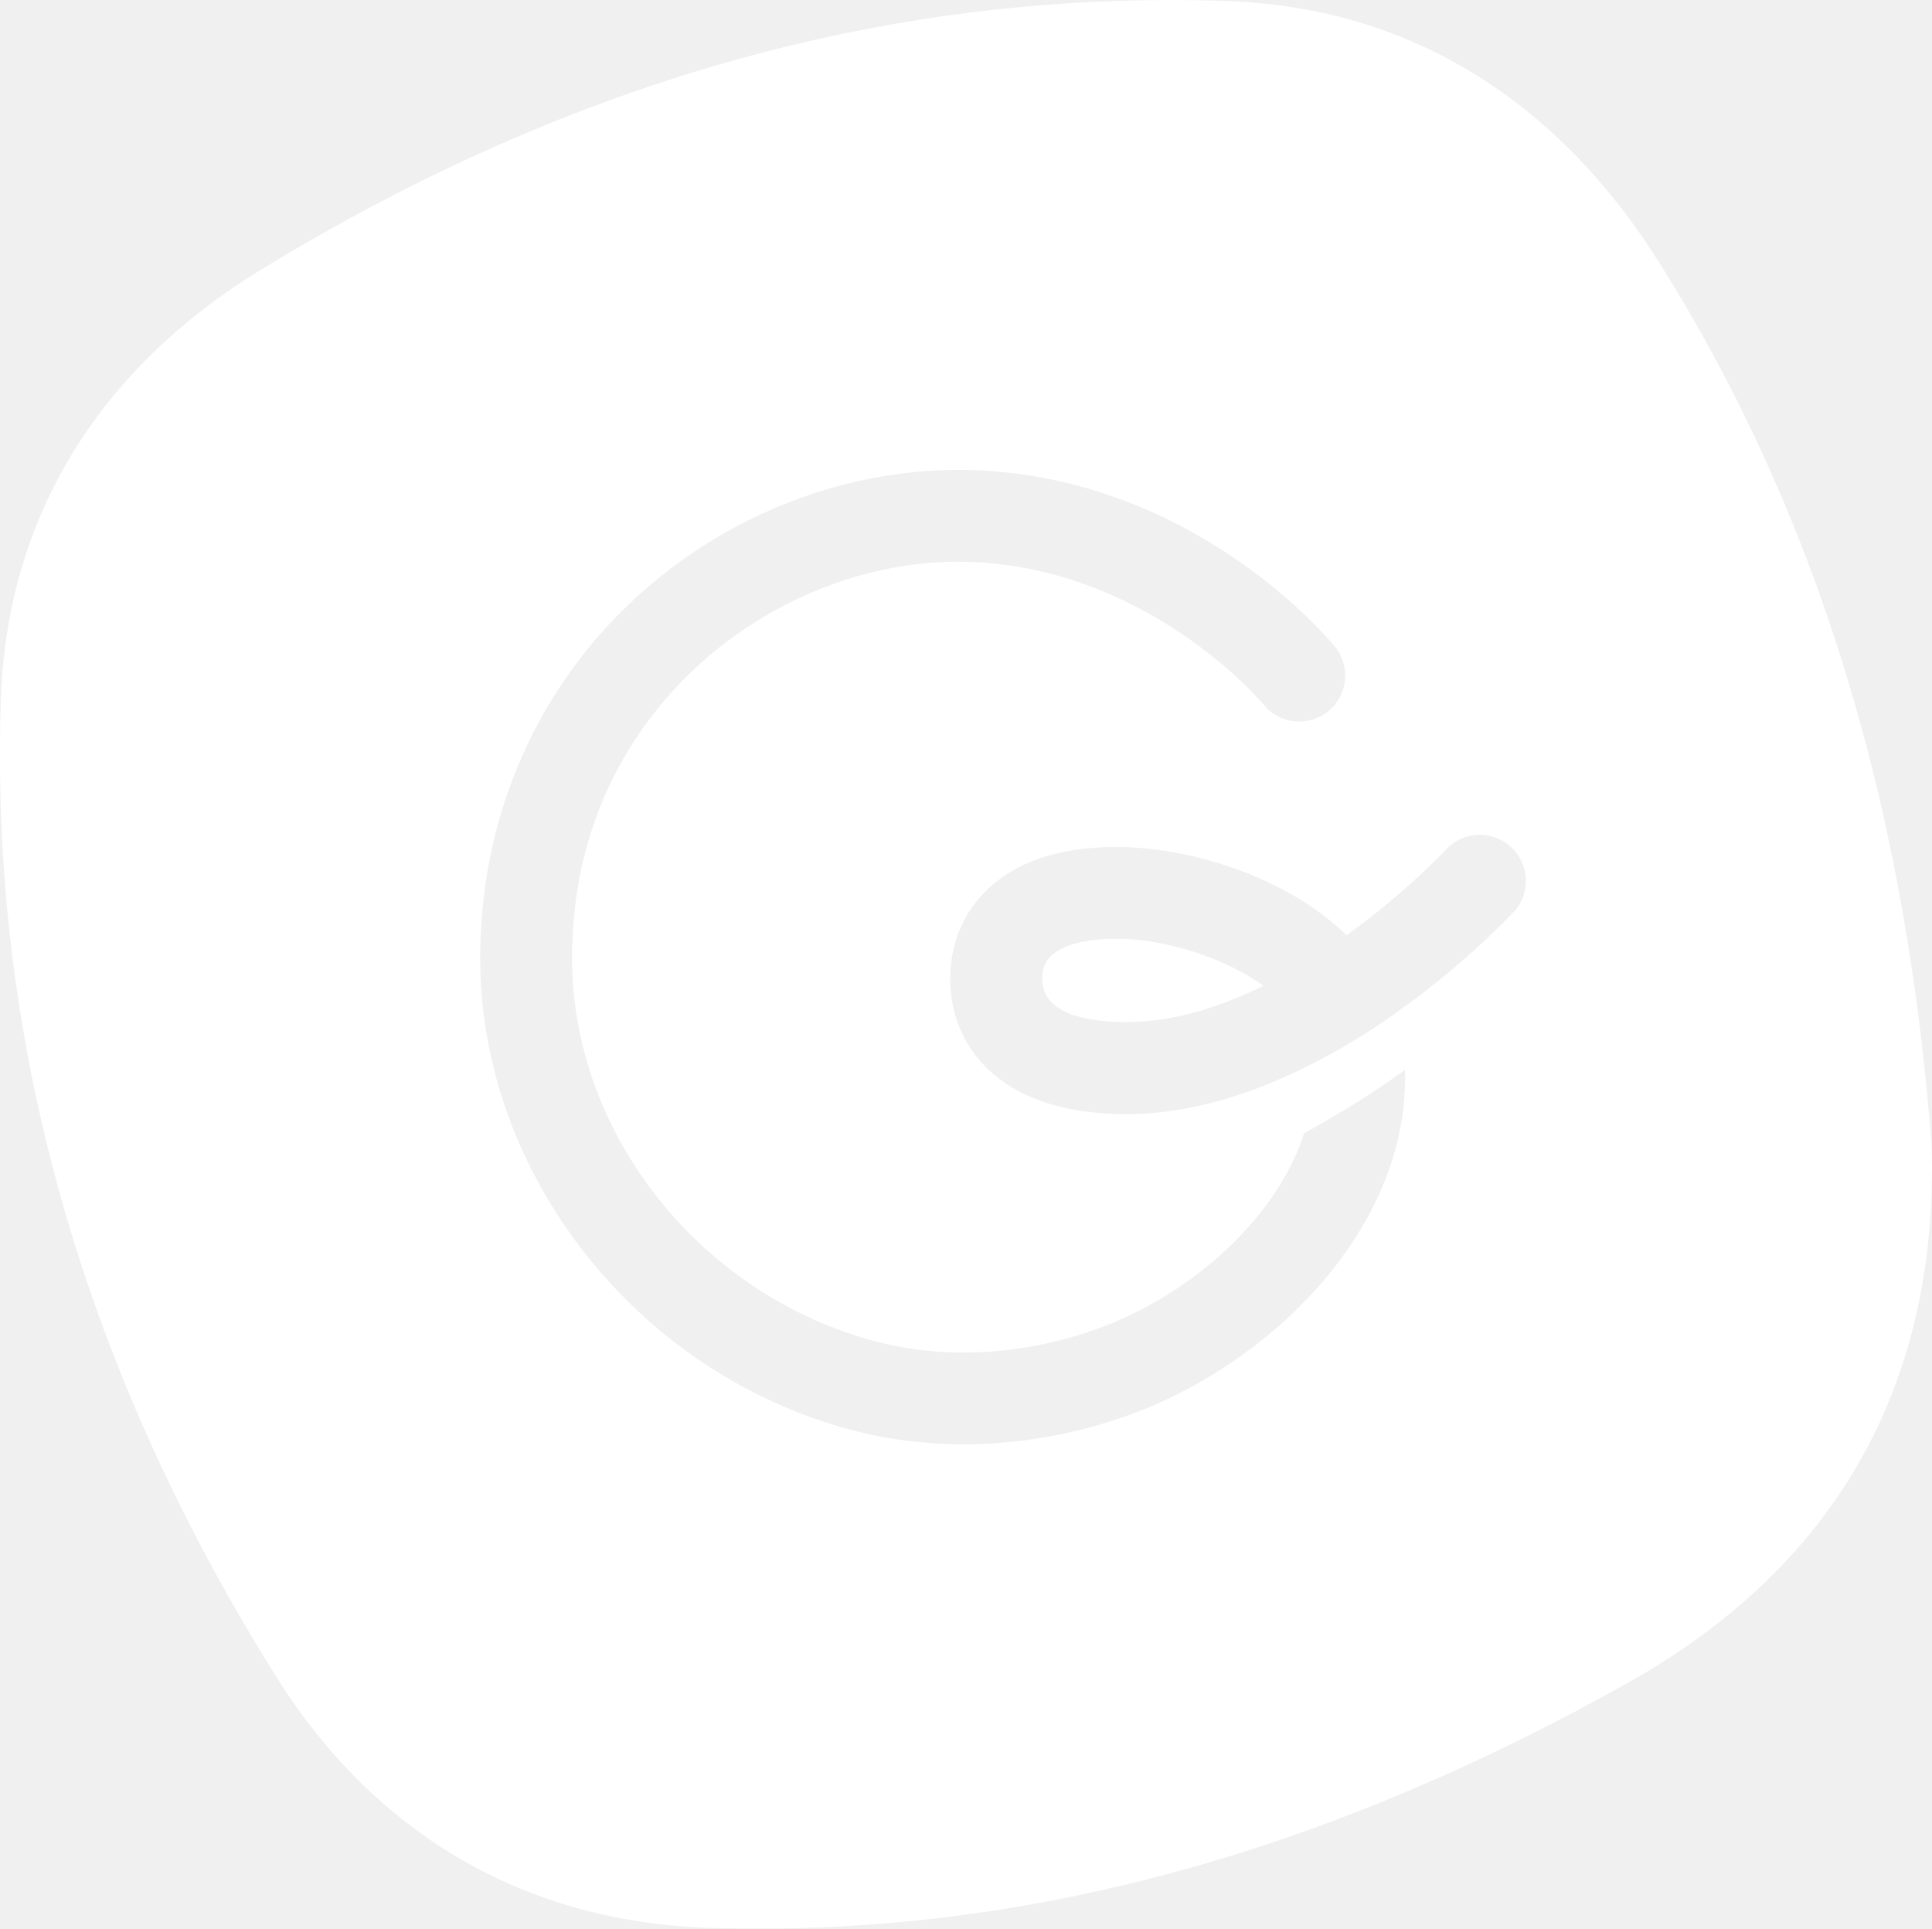
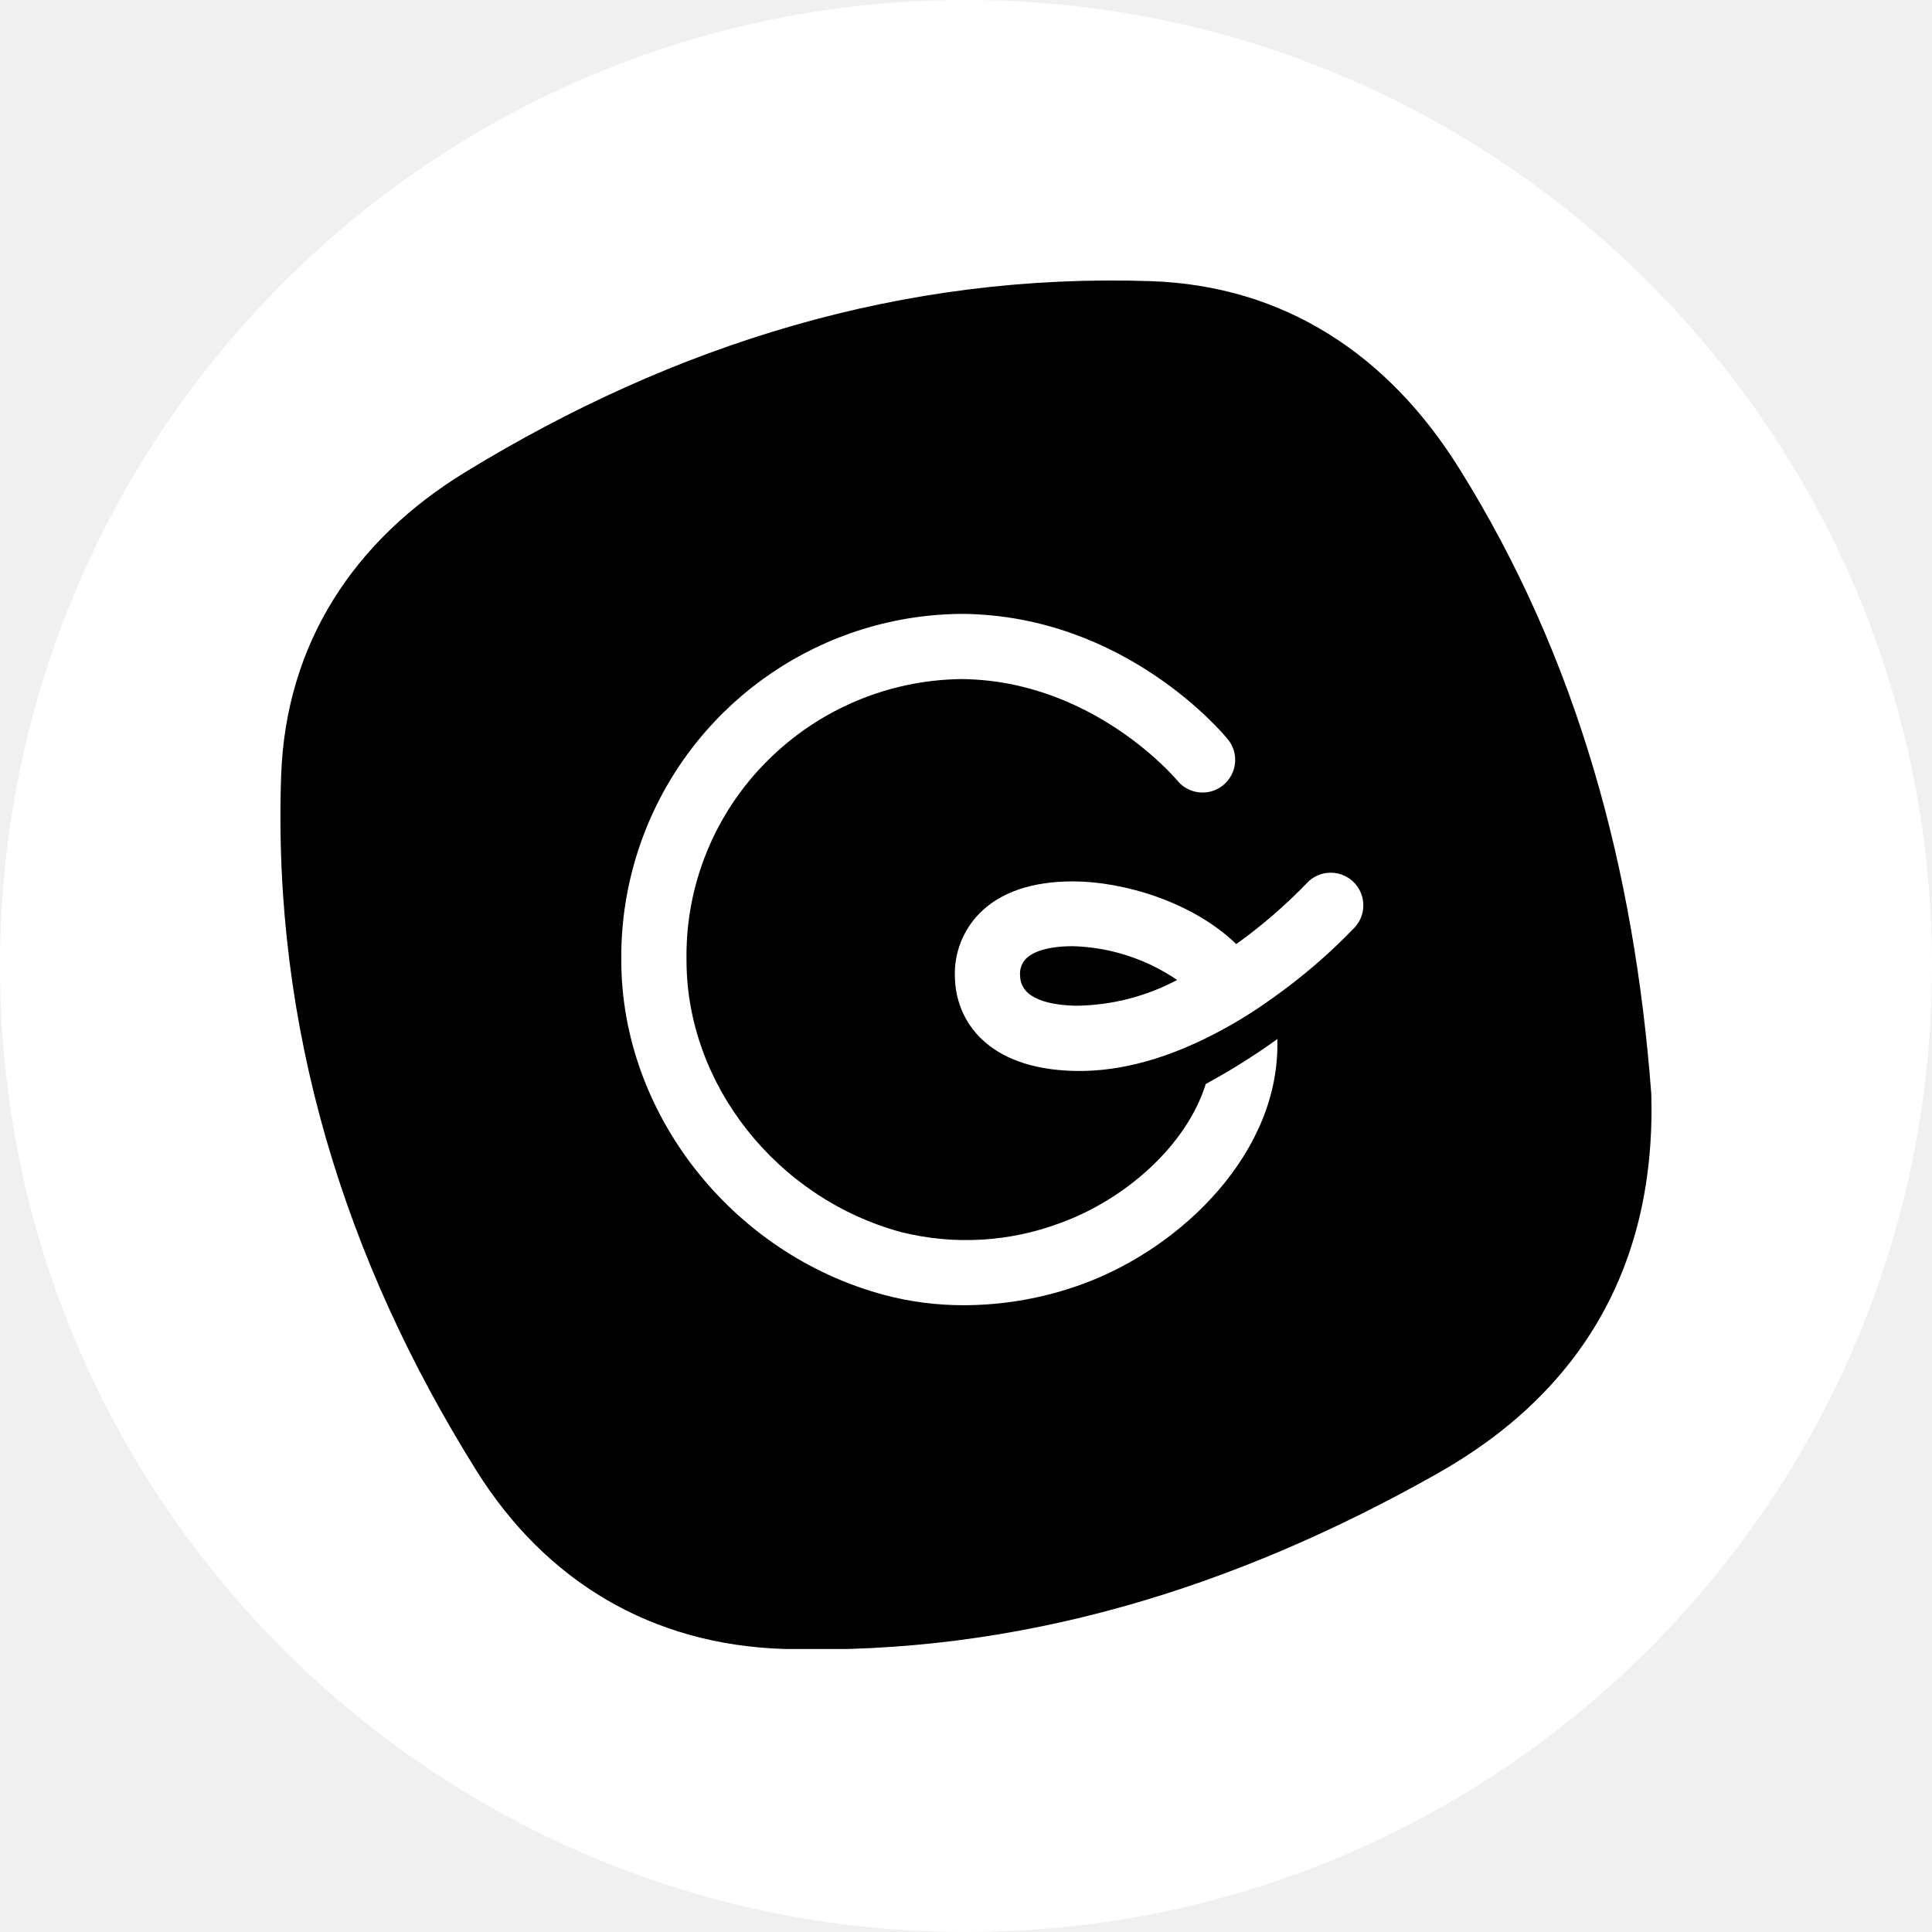
- <svg xmlns="http://www.w3.org/2000/svg" viewBox="0 0 162.31 162.01">
-   <defs>
-     <style>.d{fill:#fff;}</style>
-   </defs>
-   <g id="a" />
-   <g id="b">
-     <g id="c">
-       <g>
-         <path class="d" d="M88.25,80.35c-.17,.18-.71,.72-.69,1.95,.05,2.82,3.61,3.49,6.6,3.56,4.18,.09,8.23-1.2,11.99-3.05-3.5-2.5-8.54-3.95-12.33-3.95-3.57,0-5.02,.93-5.57,1.49Z" />
-         <path class="d" d="M139.44,22.13C131.1,8.83,118.85,.61,102.98,.08,73.69-.9,46.67,7.52,21.86,22.7,8.69,30.76,.62,43.03,.08,58.64c-1.02,29.72,7.43,57.18,23.13,82.22,8.2,13.07,20.71,20.59,36.35,21.09,27.75,.89,53.39-7.19,77.3-20.64,17.23-9.7,25.99-24.81,25.42-45.02-2-26.43-8.63-51.52-22.84-74.16Zm-44.45,96.69c-4.57,1.67-9.35,2.51-14.04,2.51-3.25,0-6.45-.41-9.5-1.22-18.03-4.84-31.11-21.51-31.11-39.62,0-11.21,4.25-21.58,11.97-29.22,7.7-7.62,18.11-11.86,28.49-11.8,19.22,.21,30.86,14.26,31.35,14.85,1.34,1.65,1.09,4.09-.56,5.43s-4.09,1.1-5.43-.56c-.09-.11-9.92-11.83-25.44-12-.1,0-.2,0-.31,0-8.14,0-16.59,3.57-22.67,9.58-4.41,4.37-9.68,12.03-9.68,23.73,0,14.68,10.68,28.21,25.39,32.16,5.92,1.59,12.62,1.2,18.88-1.08,7.61-2.78,14.91-9.13,17.23-16.38,3-1.65,5.86-3.41,8.47-5.33,.42,13.2-11.17,24.62-23.05,28.96Zm32.18-42.22c-.32,.34-4.12,4.41-9.88,8.48-1.11,.79-3.58,2.53-7.01,4.27-4.91,2.52-10.54,4.38-16.29,4.24-10.31-.23-14.08-5.91-14.16-11.16-.04-2.93,.96-5.52,2.91-7.49,2.48-2.52,6.2-3.79,11.07-3.79,5.94,0,14.16,2.39,19.32,7.42,4.96-3.57,8.29-7.13,8.36-7.2,1.45-1.57,3.89-1.66,5.46-.21,1.57,1.45,1.66,3.89,.22,5.46Z" />
-       </g>
+ <svg xmlns="http://www.w3.org/2000/svg" width="62" height="62" fill="none">
+   <rect width="62" height="62" rx="31" fill="#fff" />
+   <g clip-path="url(#A)">
+     <path d="M52.992 35.103c.154 5.479-2.22 9.575-6.891 12.199-6.468 3.652-13.432 5.839-20.955 5.614-4.24-.136-7.631-2.169-9.854-5.717-4.256-6.802-6.547-14.246-6.27-22.302.146-4.24 2.334-7.558 5.904-9.743 6.726-4.115 14.05-6.398 21.996-6.132 4.302.144 7.623 2.372 9.884 5.977 3.847 6.137 5.644 12.939 6.186 20.104z" fill="#000" />
+     <g fill="#fff">
+       <path d="M34.032 39.245a8.6 8.6 0 0 1-5.118.293c-3.988-1.084-6.883-4.739-6.883-8.718a8.82 8.82 0 0 1 2.624-6.433c1.637-1.624 3.837-2.553 6.143-2.594h.084c4.207.046 6.875 3.223 6.896 3.253a1.05 1.05 0 0 0 .705.382 1.04 1.04 0 0 0 .768-.229c.215-.176.353-.429.382-.705a1.04 1.04 0 0 0-.229-.768c-.133-.163-3.288-3.969-8.498-4.026a11 11 0 0 0-10.167 6.878c-.544 1.346-.816 2.786-.801 4.237 0 4.909 3.546 9.428 8.433 10.74a9.89 9.89 0 0 0 2.575.331c1.295-.004 2.58-.234 3.795-.68 3.22-1.176 6.362-4.272 6.249-7.861-.734.529-1.501 1.01-2.296 1.442-.621 1.984-2.586 3.703-4.663 4.459zm7.905-10.903a16.61 16.61 0 0 1-2.264 1.955c-1.399-1.356-3.627-2.012-5.24-2.012-1.317 0-2.329.347-3.001 1.027a2.77 2.77 0 0 0-.603.934c-.136.349-.199.722-.186 1.096.022 1.423 1.044 2.963 3.839 3.025 1.559.038 3.082-.466 4.416-1.149a14.63 14.63 0 0 0 1.898-1.158c.964-.677 1.86-1.446 2.676-2.296.189-.204.289-.474.278-.752s-.131-.54-.335-.728a1.05 1.05 0 0 0-1.48.057h.003zm-7.409 3.933c-.813-.019-1.778-.201-1.792-.965a.69.69 0 0 1 .187-.542c.149-.152.542-.404 1.51-.404 1.195.035 2.355.411 3.342 1.084a7.06 7.06 0 0 1-3.248.827z" />
    </g>
  </g>
+   <defs>
+     <clipPath id="A">
+       <path fill="#fff" transform="translate(9 9)" d="M0 0h44v43.919H0z" />
+     </clipPath>
+   </defs>
</svg>
